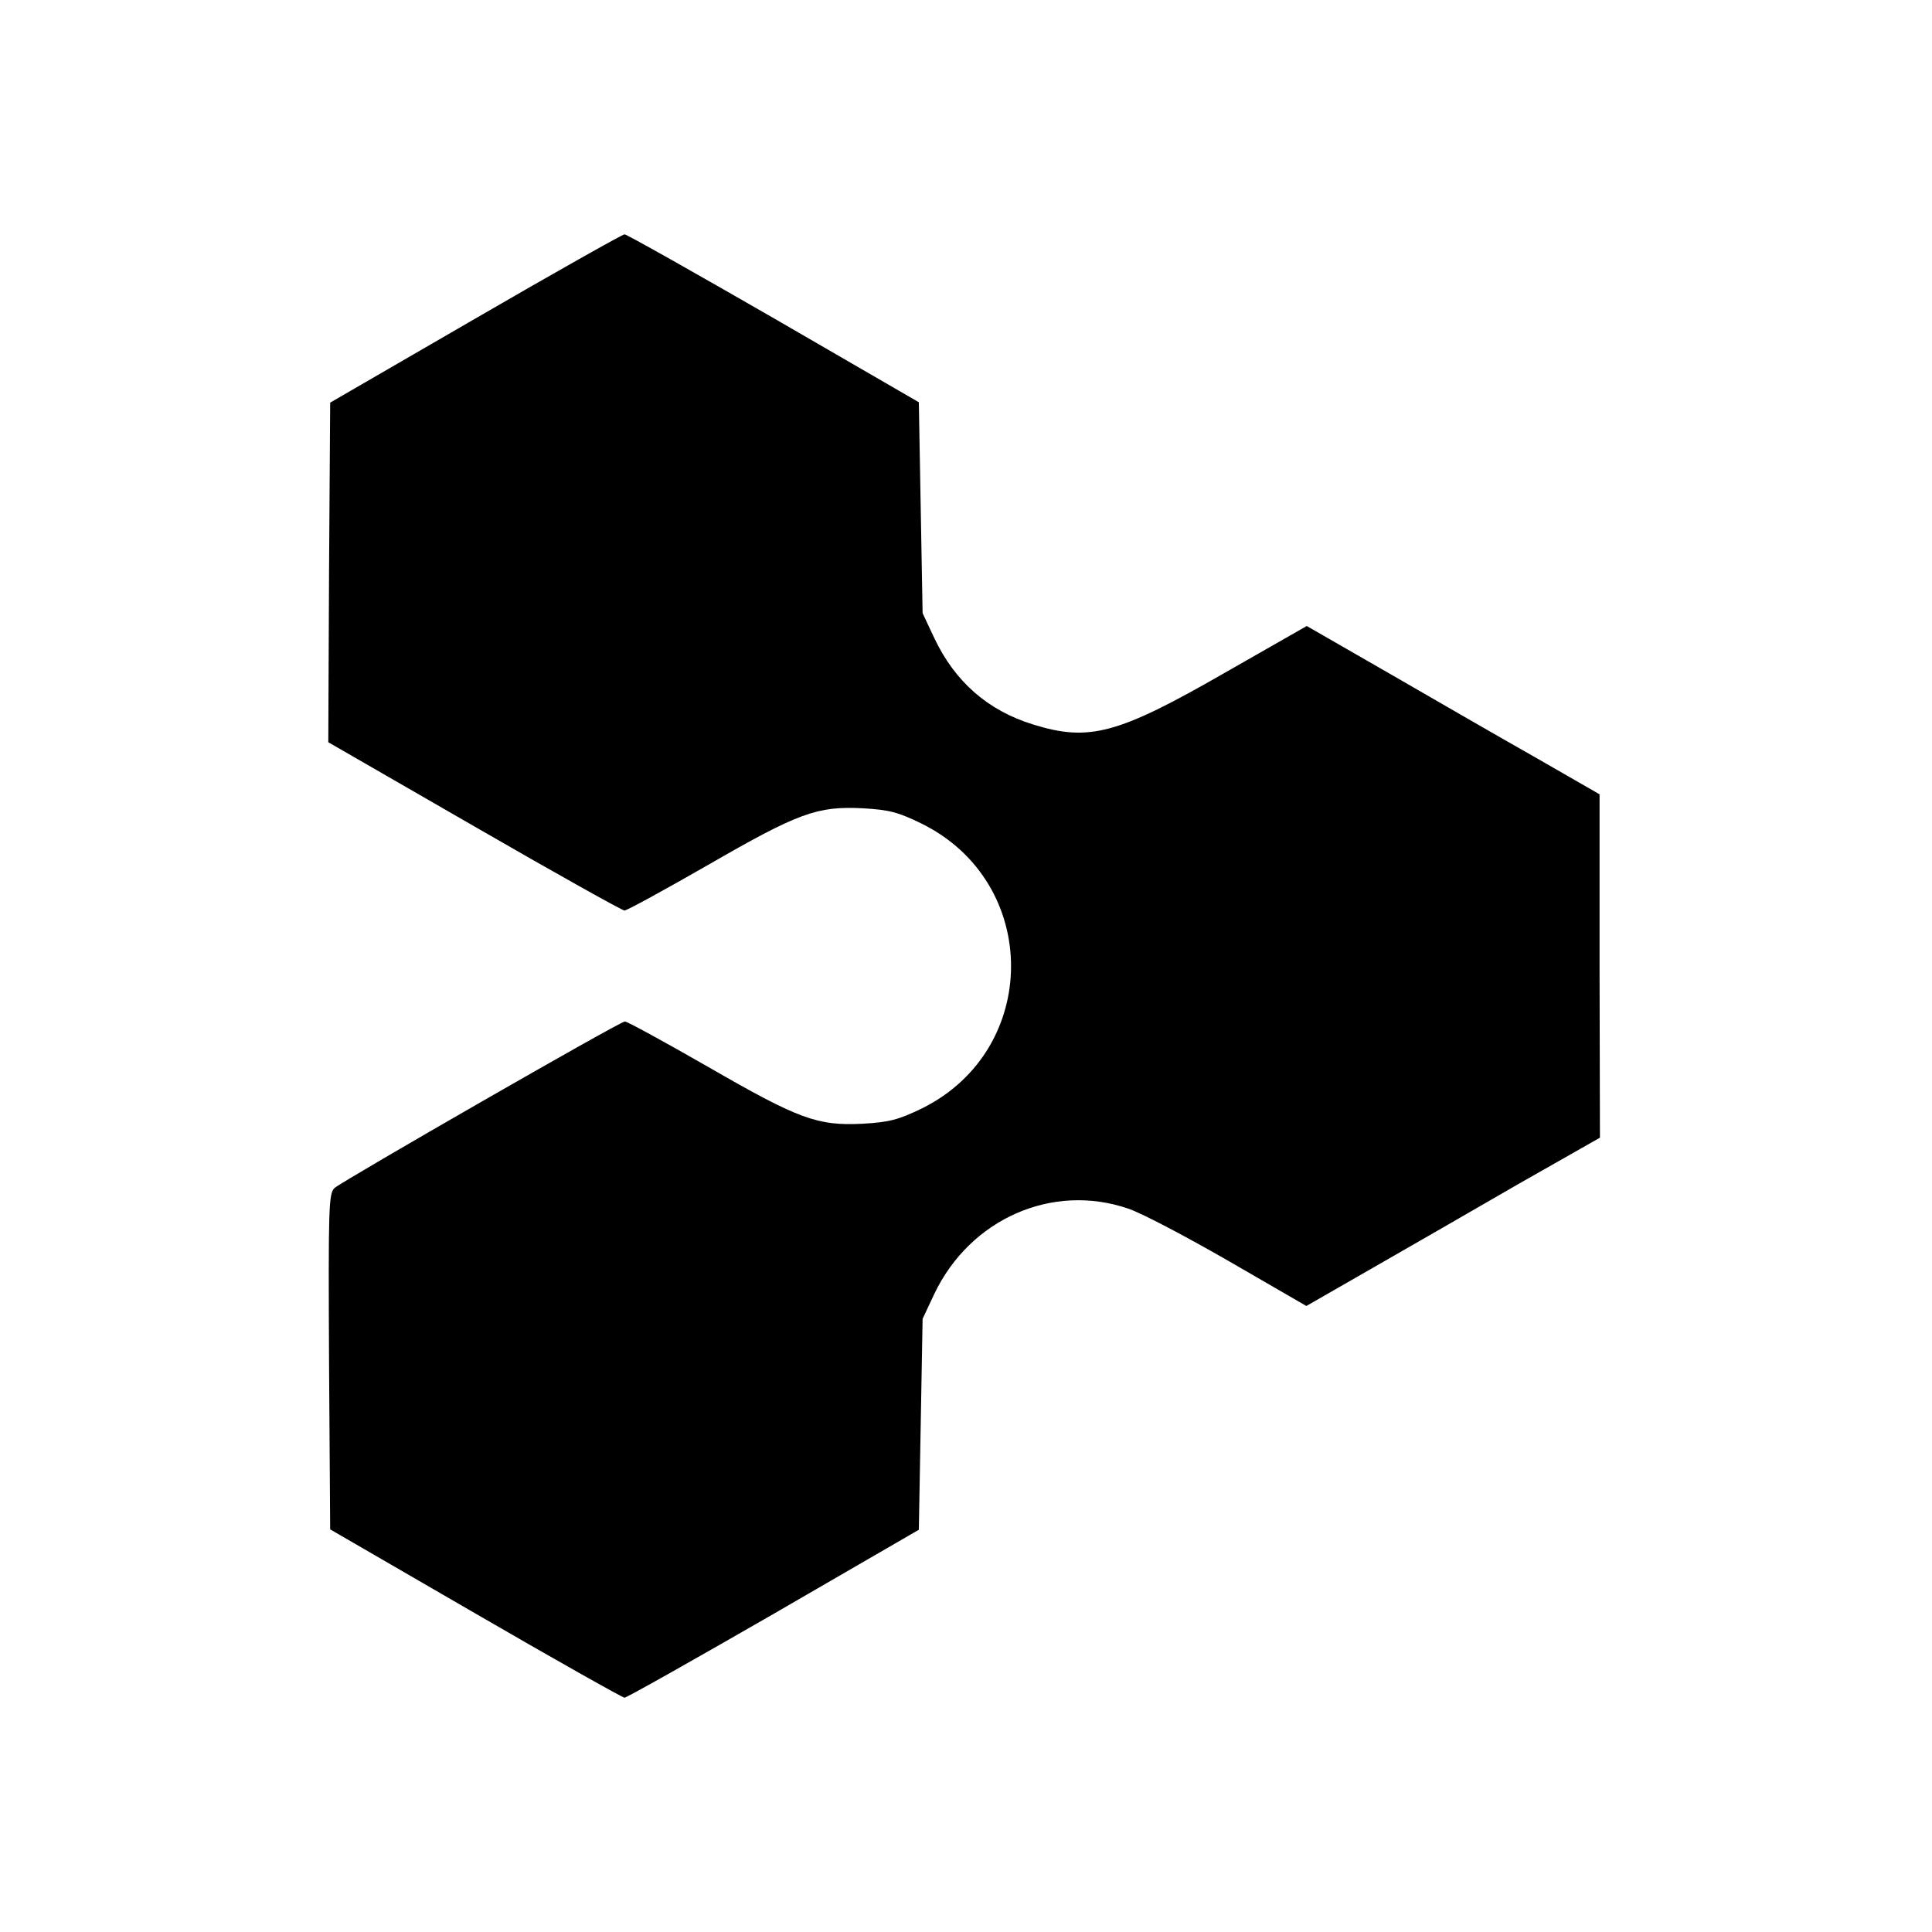
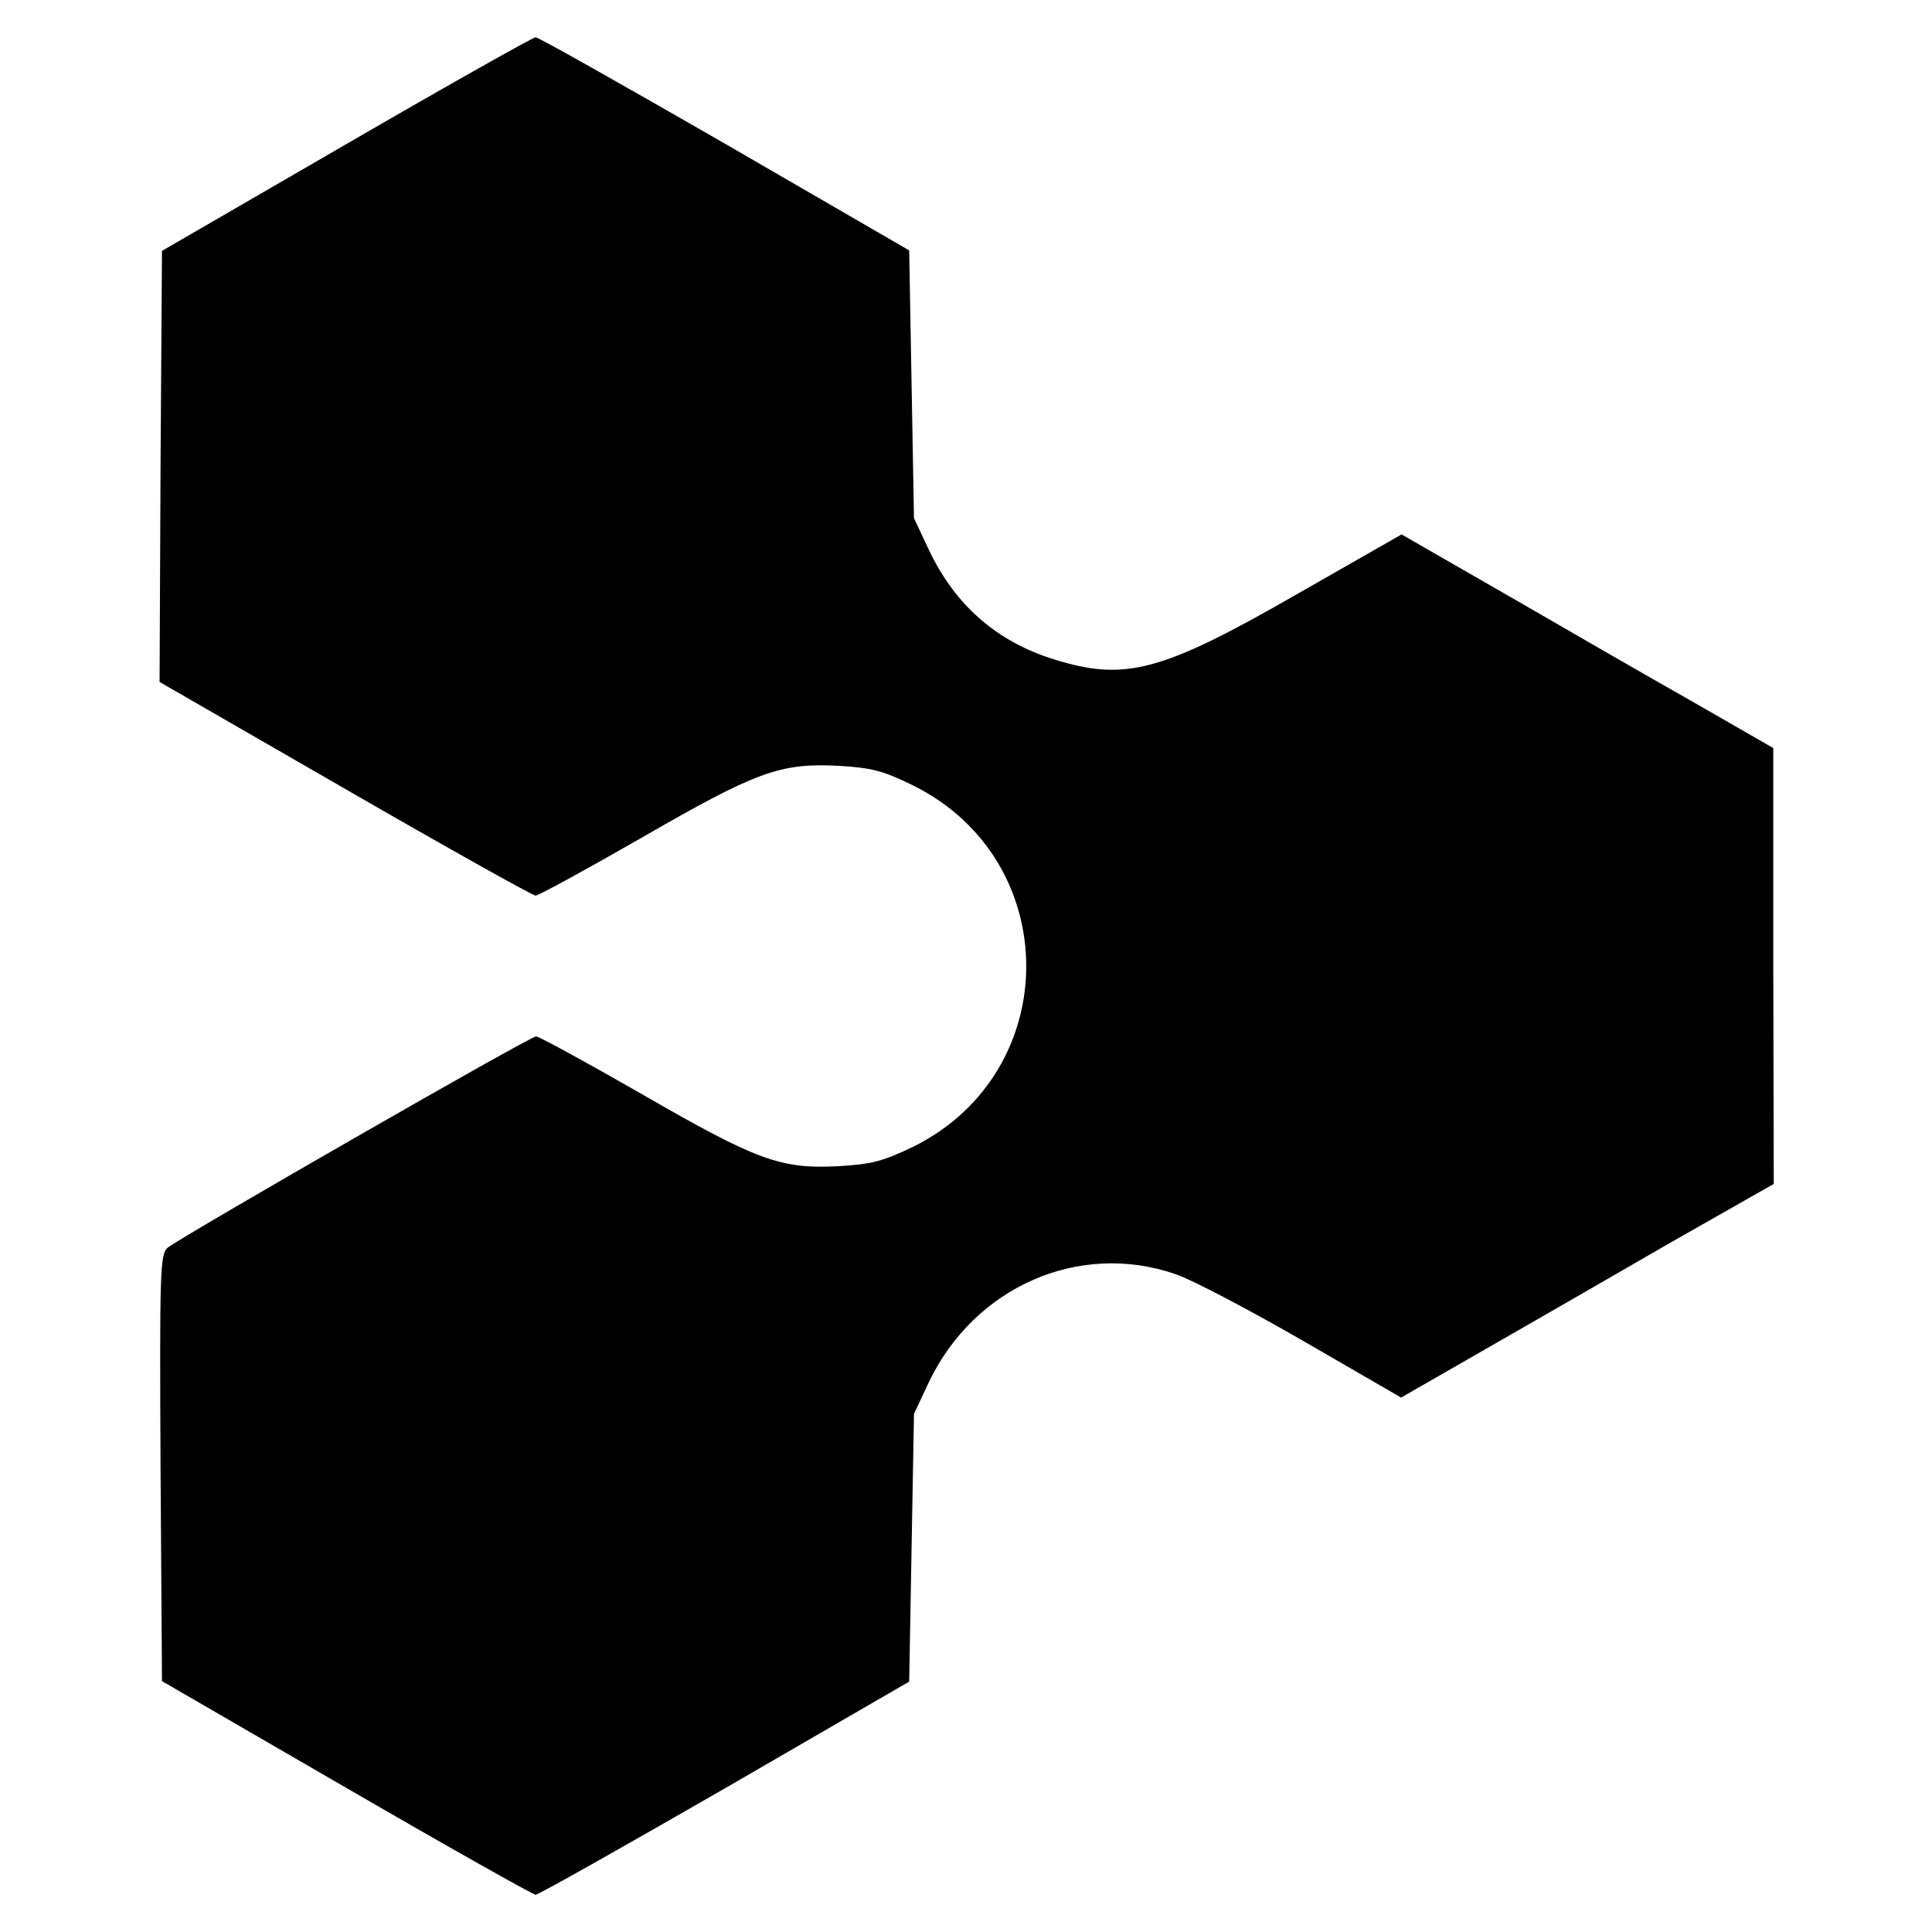
- <svg xmlns="http://www.w3.org/2000/svg" width="24" height="24" viewBox="0 0 512 512" fill="currentColor">
+ <svg xmlns="http://www.w3.org/2000/svg" width="24" height="24" viewBox="78.963 54.323 352.794 403.354" fill="currentColor">
  <g transform="translate(0,512) scale(0.1,-0.1)">
    <path d="M1260 4276 l-385 -223 -3 -450 -2 -450 387 -223 c213 -123 392 -223 398 -223 6 0 105 54 220 120 241 139 290 157 411 151 70 -4 94 -10 157 -41 315 -156 315 -598 1 -754 -64 -31 -88 -37 -158 -41 -120 -6 -169 12 -410 151 -115 66 -214 120 -220 120 -13 0 -742 -419 -769 -441 -16 -14 -17 -46 -15 -460 l3 -445 385 -223 c212 -123 390 -223 395 -223 6 0 183 100 395 222 l385 223 5 279 5 280 31 66 c95 199 313 295 514 226 36 -12 157 -76 268 -140 l204 -118 176 101 c98 56 273 157 389 224 l213 121 -1 455 0 455 -167 96 c-92 52 -267 153 -388 223 l-221 127 -219 -125 c-282 -162 -358 -182 -506 -136 -120 37 -207 113 -262 229 l-31 66 -5 279 -5 280 -385 223 c-212 122 -389 222 -395 222 -5 0 -183 -100 -395 -223z" />
  </g>
</svg>
